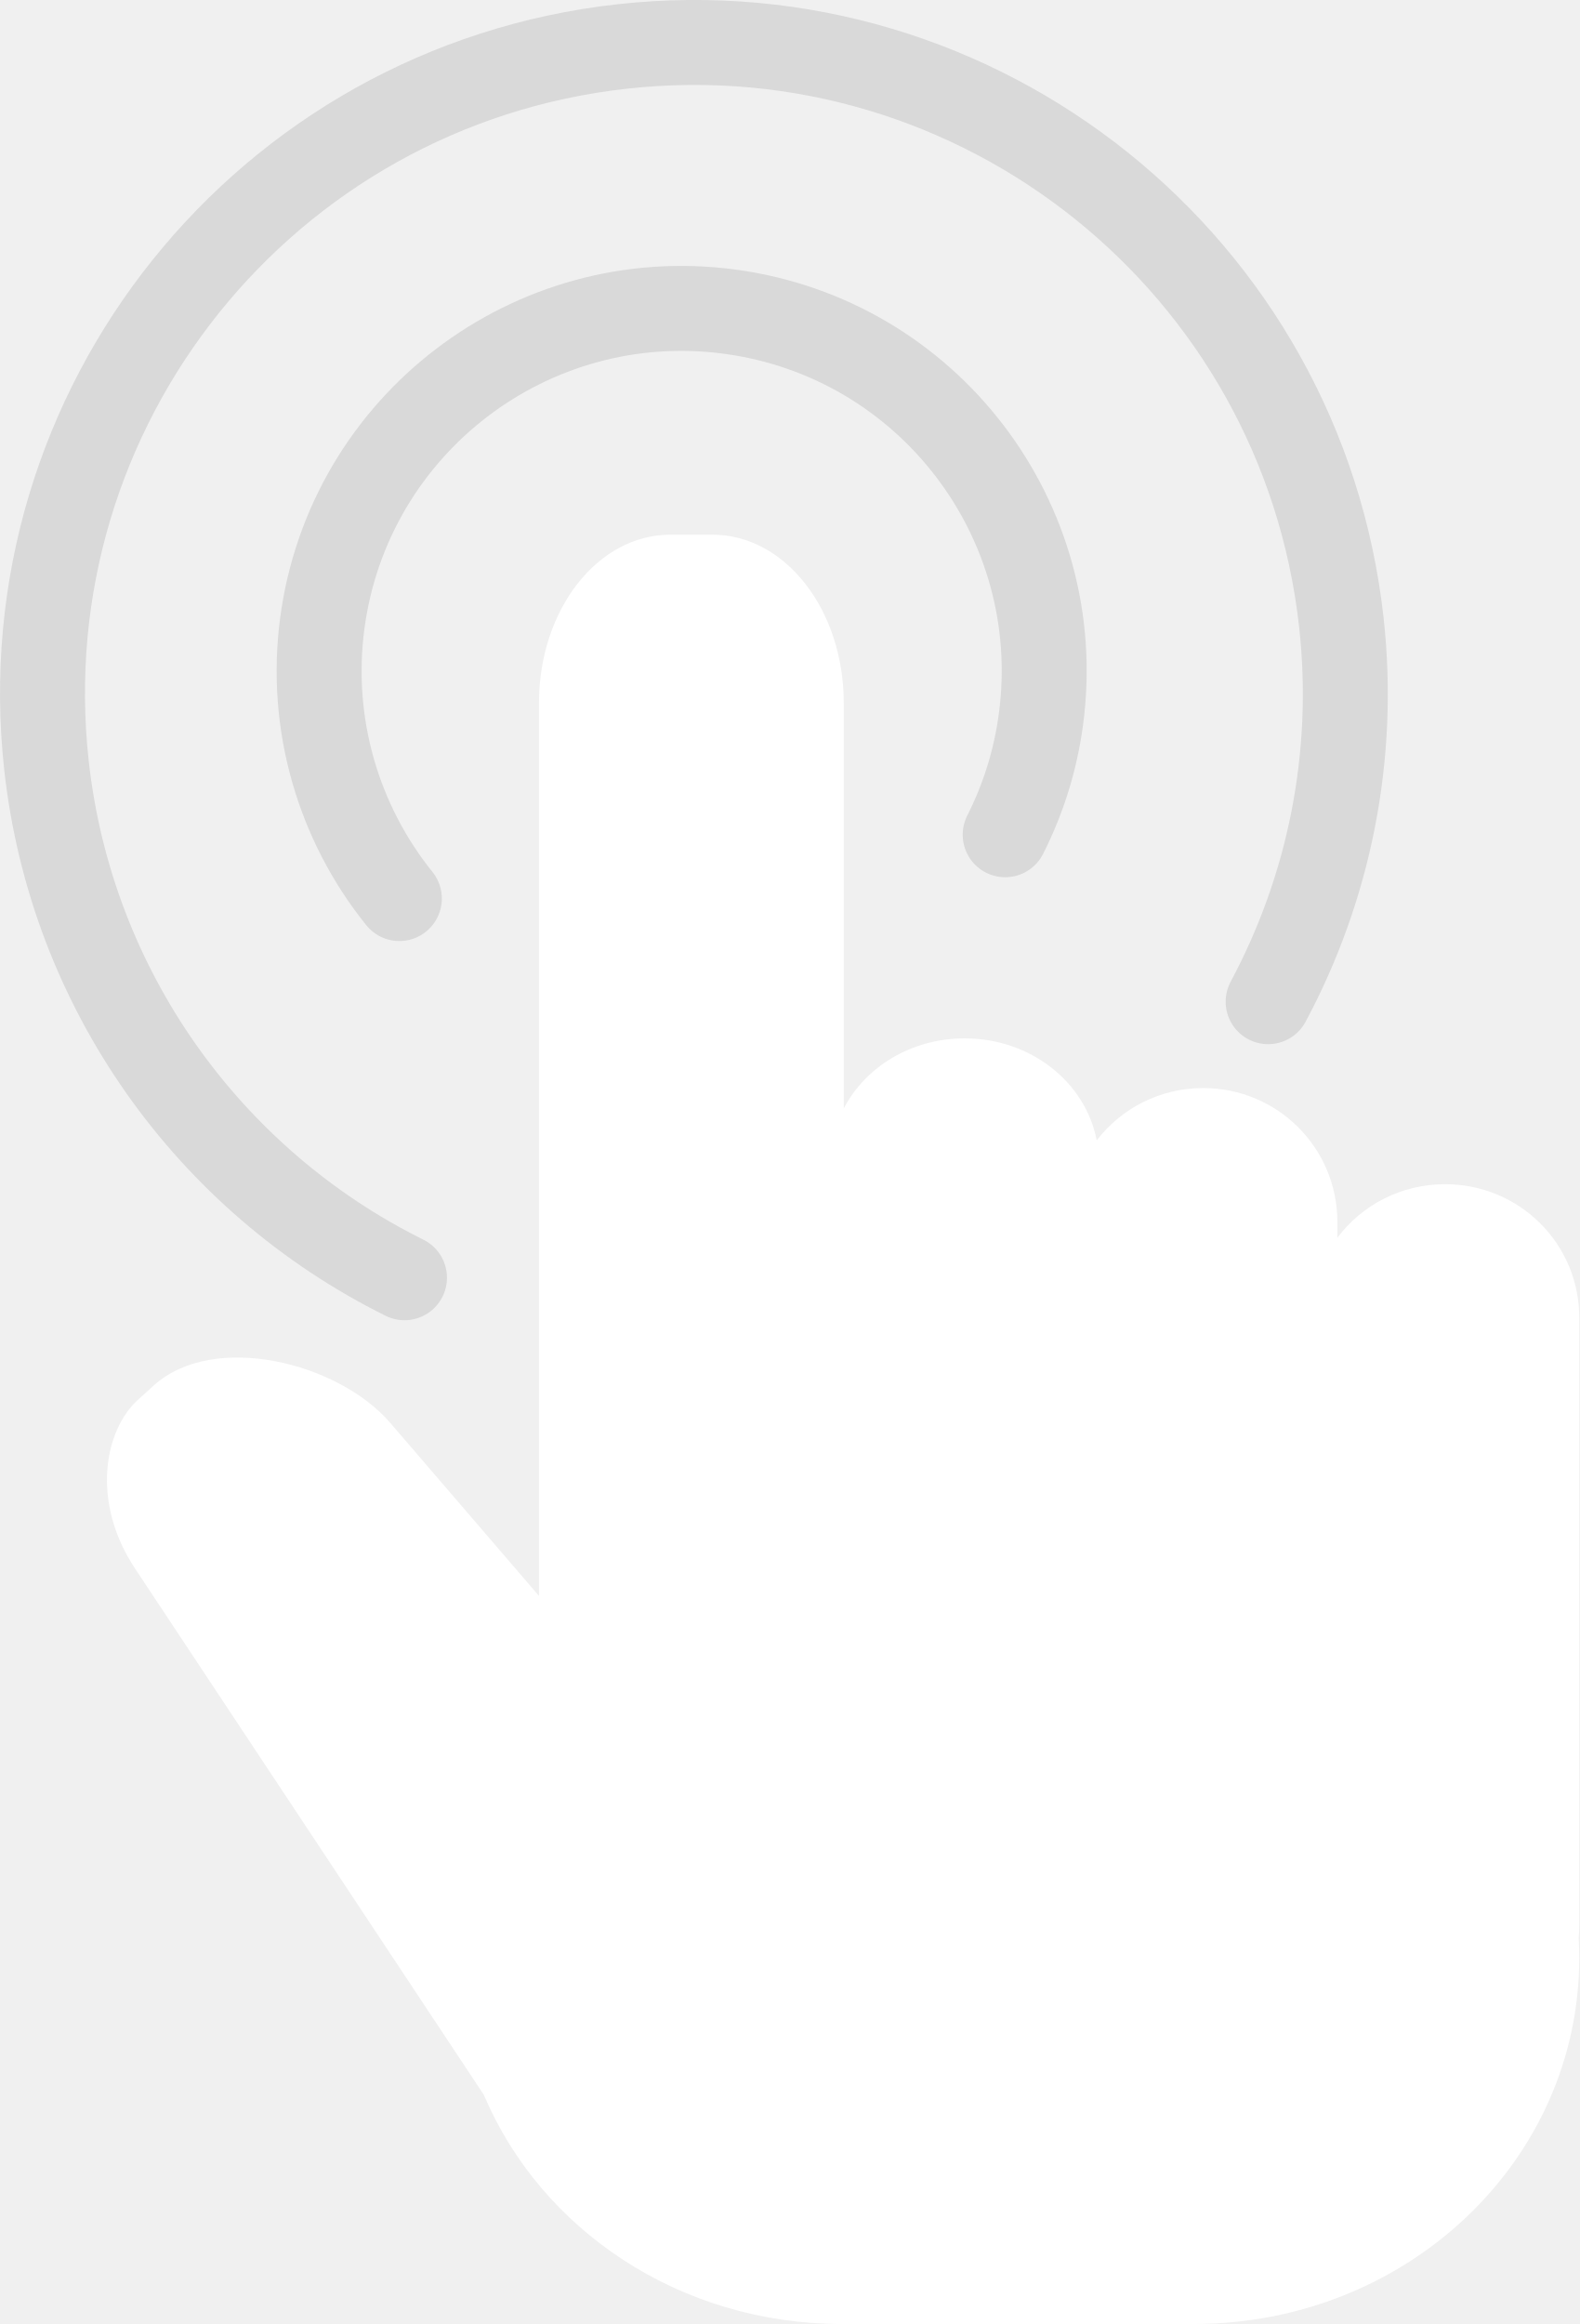
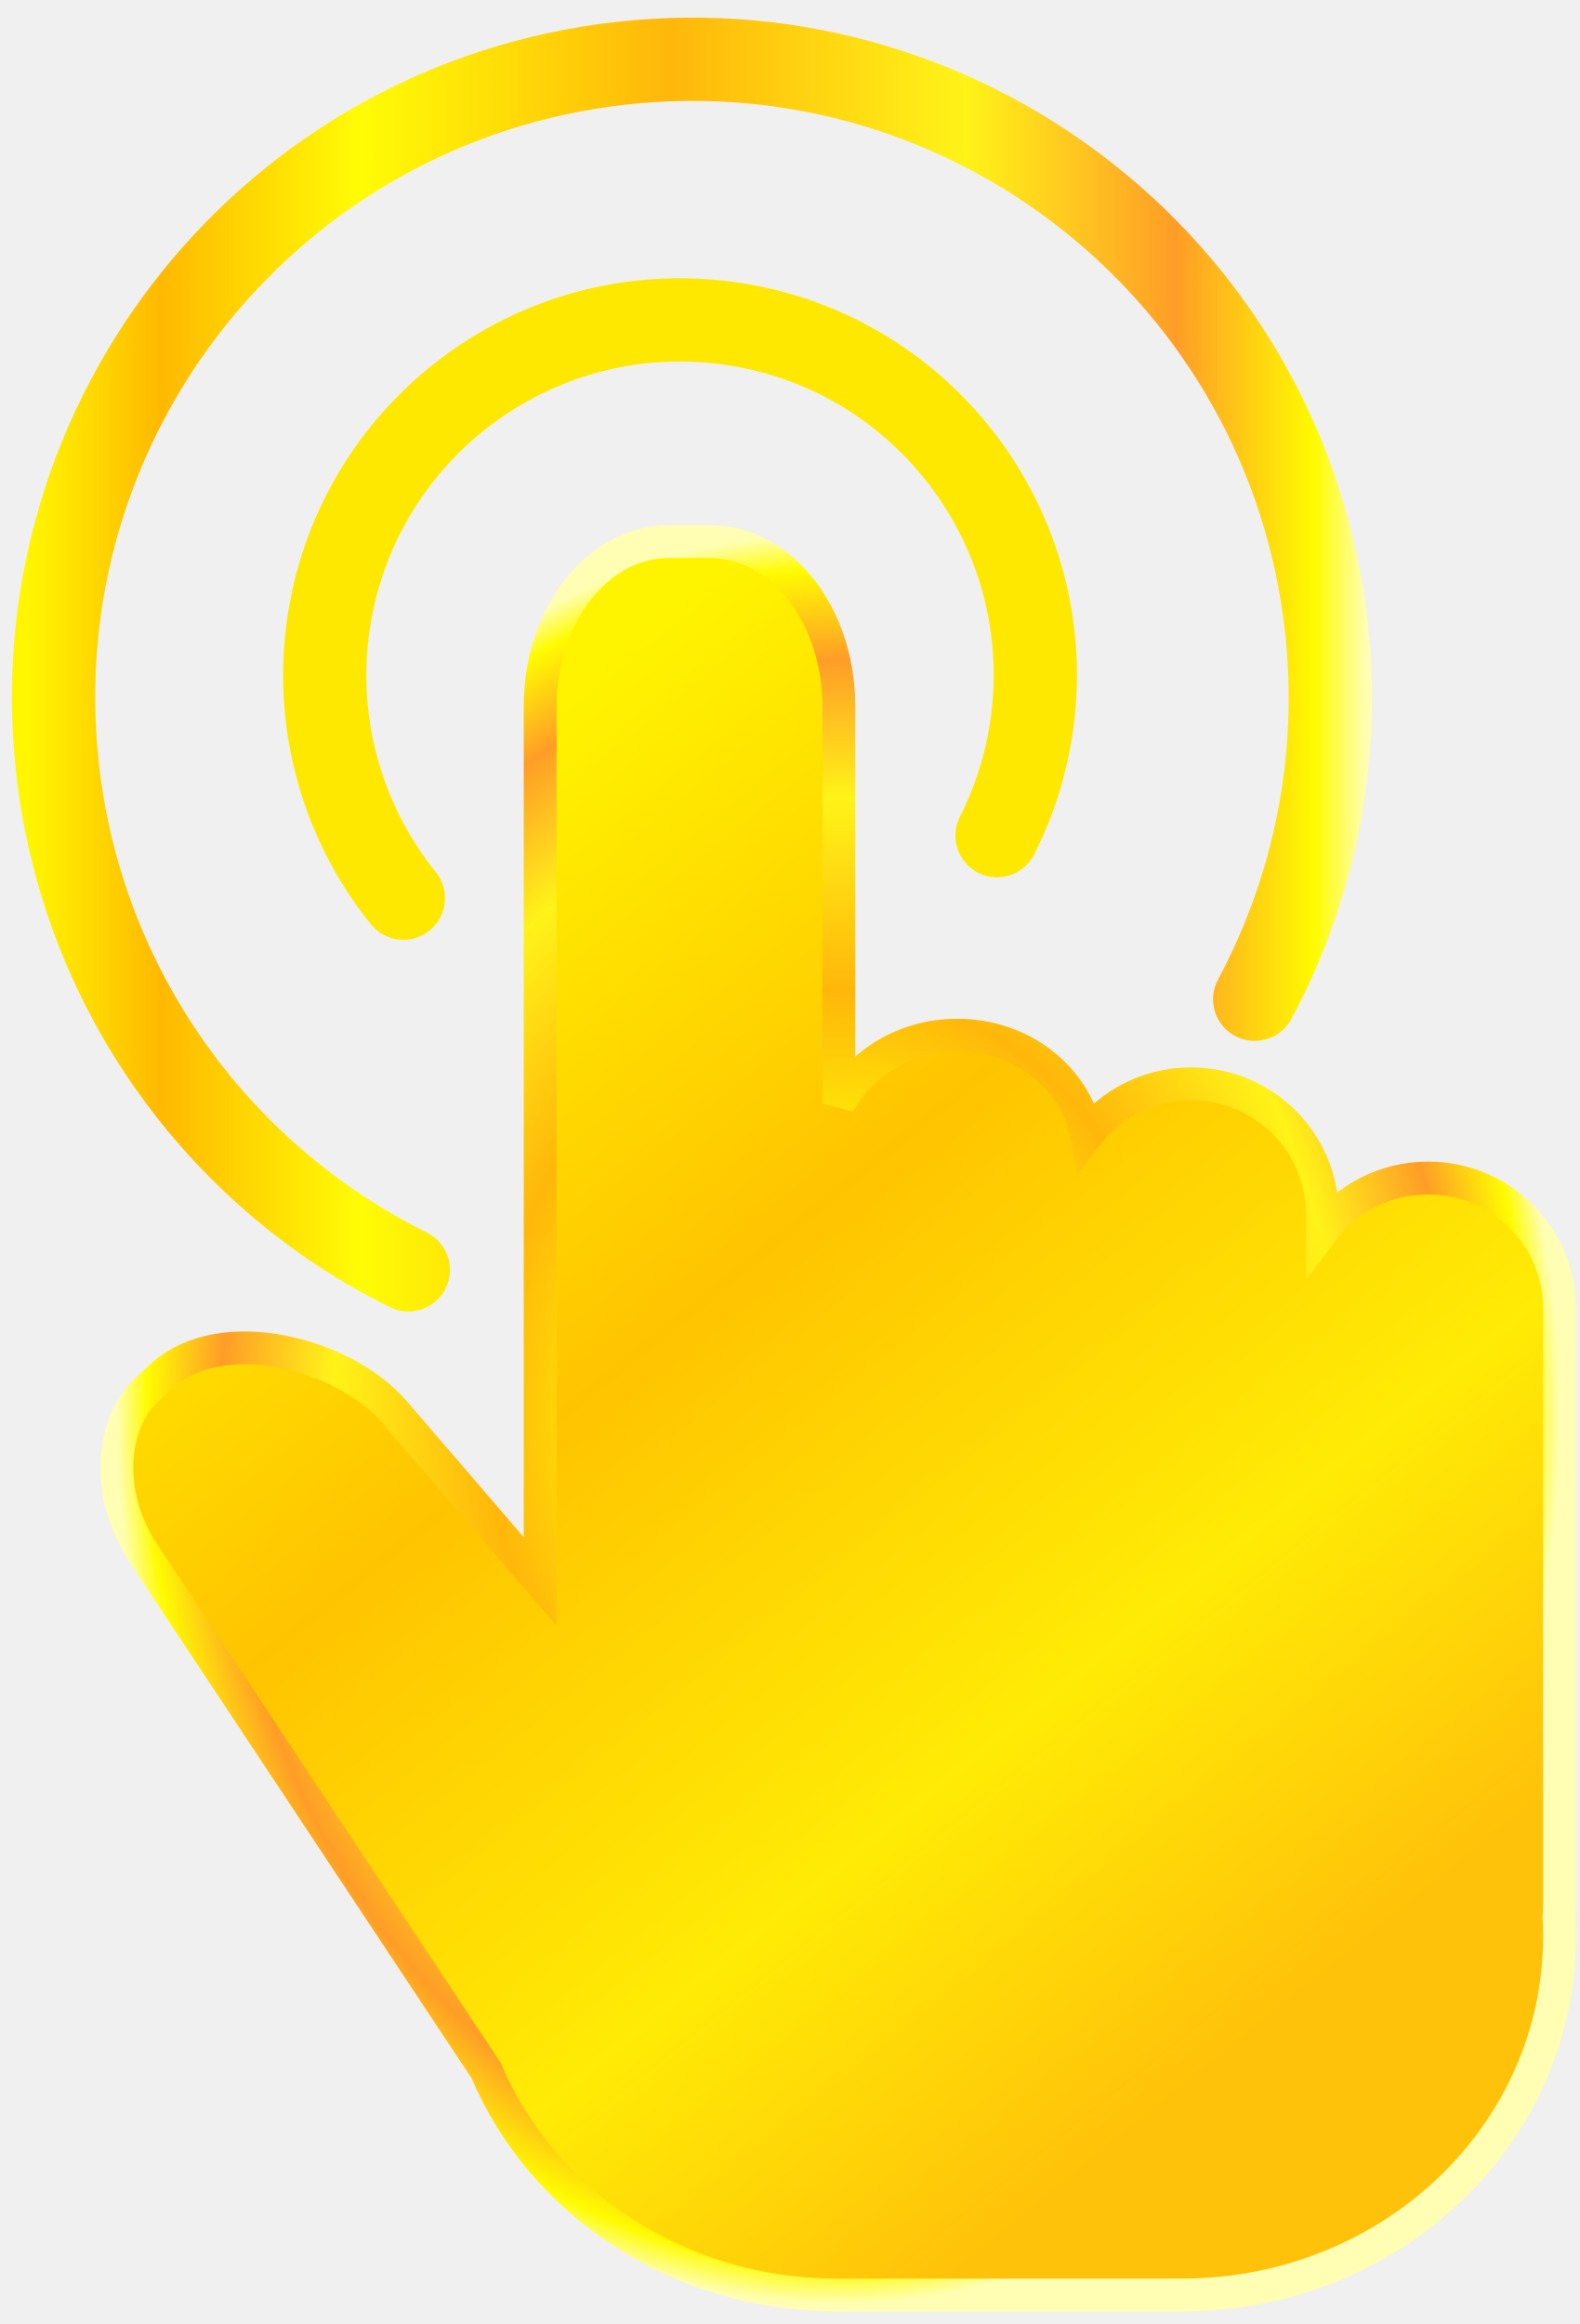
- <svg xmlns="http://www.w3.org/2000/svg" width="30.447mm" height="44.797mm" viewBox="0 0 30.447 44.797" version="1.1" id="svg1" xml:space="preserve">
-   <defs id="defs1" />
+ <svg xmlns="http://www.w3.org/2000/svg" xmlns:xlink="http://www.w3.org/1999/xlink" width="30.447mm" height="44.797mm" viewBox="0 0 30.447 44.797" version="1.1" id="svg1" xml:space="preserve">
+   <defs id="defs1">
+     <linearGradient id="linearGradient415">
+       <stop style="stop-color:#fff400;stop-opacity:1;" offset="0" id="stop408" />
+       <stop style="stop-color:#ffc400;stop-opacity:1;" offset="0.38" id="stop409" />
+       <stop style="stop-color:#ffeb05;stop-opacity:1;" offset="0.737" id="stop410" />
+       <stop style="stop-color:#ffc20a;stop-opacity:1;" offset="1" id="stop411" />
+     </linearGradient>
+     <linearGradient id="linearGradient94">
+       <stop style="stop-color:#fff600;stop-opacity:1;" offset="0" id="stop87" />
+       <stop style="stop-color:#ffb900;stop-opacity:1;" offset="0.11" id="stop88" />
+       <stop style="stop-color:#fffc05;stop-opacity:1;" offset="0.256" id="stop89" />
+       <stop style="stop-color:#ffb70a;stop-opacity:1;" offset="0.483" id="stop90" />
+       <stop style="stop-color:#fff318;stop-opacity:1;" offset="0.701" id="stop91" />
+       <stop style="stop-color:#ff9d27;stop-opacity:1;" offset="0.856" id="stop92" />
+       <stop style="stop-color:#fffb00;stop-opacity:1;" offset="0.958" id="stop93" />
+       <stop style="stop-color:#fffeb3;stop-opacity:1;" offset="1" id="stop94" />
+     </linearGradient>
+     <linearGradient id="linearGradient2">
+       <stop style="stop-color:#fff600;stop-opacity:1;" offset="0.011" id="stop9" />
+       <stop style="stop-color:#ffb900;stop-opacity:1;" offset="0.11" id="stop2" />
+       <stop style="stop-color:#fffc05;stop-opacity:1;" offset="0.256" id="stop8" />
+       <stop style="stop-color:#ffb70a;stop-opacity:1;" offset="0.483" id="stop7" />
+       <stop style="stop-color:#fff318;stop-opacity:1;" offset="0.701" id="stop5" />
+       <stop style="stop-color:#ff9d27;stop-opacity:1;" offset="0.856" id="stop4" />
+       <stop style="stop-color:#fffb00;stop-opacity:1;" offset="0.958" id="stop3" />
+       <stop style="stop-color:#fffeb3;stop-opacity:1;" offset="0.995" id="stop6" />
+     </linearGradient>
+     <linearGradient xlink:href="#linearGradient2" id="linearGradient11" x1="96.739" y1="94.297" x2="123.495" y2="94.297" gradientUnits="userSpaceOnUse" gradientTransform="matrix(0.979962,0,0,0.979962,2.169665,1.973588)" />
+     <radialGradient xlink:href="#linearGradient94" id="radialGradient13" cx="112.994" cy="109.124" fx="112.994" fy="109.124" r="14.365" gradientTransform="matrix(0.9681631,-7.2866394e-6,8.9430814e-6,1.188252,3.501901,-20.75504)" gradientUnits="userSpaceOnUse" />
+     <linearGradient xlink:href="#linearGradient415" id="linearGradient408" x1="103.943" y1="97.854" x2="121.85" y2="119.968" gradientUnits="userSpaceOnUse" />
+   </defs>
  <g id="layer1" transform="translate(-96.73878,-81.5722)">
-     <g id="g8" transform="translate(8.001173,-18.17243)">
-       <path id="rect1" style="fill:#ffffff;stroke-width:0.346;stroke-dasharray:1.384, 0.692" d="m 101.662,110.051 c -1.403,0 -2.533,1.447 -2.533,3.245 v 17.211 l -2.868,-3.336 c -1.003,-1.166 -3.405,-1.762 -4.557,-0.722 l -0.302,0.273 c -0.656,0.592 -0.912,1.972 -0.063,3.254 l 6.727,10.149 c 1.098,2.595 3.769,4.417 6.906,4.417 h 6.774 c 4.121,0 7.439,-3.148 7.439,-7.058 0,-0.129 -0.004,-0.257 -0.011,-0.384 0.007,-0.078 0.011,-0.157 0.011,-0.237 v -11.722 c 0,-1.424 -1.154,-2.57 -2.587,-2.57 -0.852,0 -1.605,0.405 -2.076,1.032 v -0.301 c 0,-1.432 -1.154,-2.584 -2.587,-2.584 -0.838,0 -1.58,0.394 -2.053,1.008 -0.216,-1.121 -1.271,-1.966 -2.546,-1.966 -1.029,0 -1.914,0.55 -2.331,1.351 v -7.815 c 0,-1.798 -1.13,-3.245 -2.533,-3.245 z" />
-       <path id="path7" style="fill:none;stroke:#d9d9d9;stroke-width:1.638;stroke-linecap:round;stroke-dasharray:none" d="m 108.117,115.835 c 0.348,-0.687 0.585,-1.438 0.69,-2.228 0.512,-3.826 -2.175,-7.343 -6.001,-7.855 l 2e-5,-10e-6 v 0 c -3.826,-0.512 -7.342,2.175 -7.854,6.001 -0.259,1.938 0.307,3.848 1.485,5.312" />
-       <path id="path3-7" style="fill:none;stroke:#d9d9d9;stroke-width:1.638;stroke-linecap:round;stroke-dasharray:none" d="m 113.187,119.053 c 1.175,-2.194 1.696,-4.732 1.412,-7.309 -0.762,-6.894 -6.968,-11.866 -13.862,-11.104 l 4e-5,-2e-5 v 0 c -6.894,0.762 -11.865,6.968 -11.103,13.862 0.476,4.306 3.122,7.997 6.902,9.872" />
-     </g>
+     <path id="rect1" style="fill:url(#linearGradient408);stroke:url(#radialGradient13);stroke-width:0.633;stroke-dasharray:none" d="m 109.635,92.011 c -1.375,0 -2.482,1.418 -2.482,3.18 v 16.866 l -2.811,-3.269 c -0.982,-1.143 -3.337,-1.727 -4.466,-0.707 l -0.296,0.267 c -0.642,0.58 -0.894,1.932 -0.061,3.188 l 6.592,9.946 c 1.076,2.543 3.694,4.329 6.767,4.329 h 6.638 c 4.039,0 7.29,-3.085 7.29,-6.917 0,-0.127 -0.004,-0.252 -0.011,-0.377 0.007,-0.076 0.011,-0.154 0.011,-0.232 v -11.487 c 0,-1.395 -1.131,-2.518 -2.535,-2.518 -0.835,0 -1.573,0.397 -2.034,1.012 v -0.295 c 0,-1.403 -1.131,-2.533 -2.535,-2.533 -0.821,0 -1.549,0.386 -2.011,0.988 -0.212,-1.098 -1.245,-1.926 -2.495,-1.926 -1.008,0 -1.876,0.539 -2.284,1.324 v -7.658 c 0,-1.762 -1.107,-3.18 -2.482,-3.18 z" />
+     <path id="path7" style="fill:none;stroke:#ffe800;stroke-width:1.605;stroke-linecap:round;stroke-dasharray:none;fill-opacity:1;stroke-opacity:1" d="m 115.961,97.679 c 0.341,-0.673 0.573,-1.409 0.677,-2.183 0.502,-3.749 -2.131,-7.196 -5.881,-7.697 l 2e-5,-9e-6 v 0 c -3.749,-0.501 -7.195,2.132 -7.697,5.881 -0.254,1.899 0.3,3.771 1.455,5.205" />
+     <path id="path3-7" style="fill:none;stroke:url(#linearGradient11);stroke-width:1.605;stroke-linecap:round;stroke-dasharray:none" d="m 120.929,100.833 c 1.151,-2.15 1.662,-4.637 1.383,-7.162 -0.746,-6.756 -6.829,-11.628 -13.585,-10.881 l 4e-5,-1.9e-5 v 0 c -6.756,0.747 -11.627,6.829 -10.88,13.585 0.466,4.22 3.059,7.837 6.764,9.674" />
  </g>
</svg>
